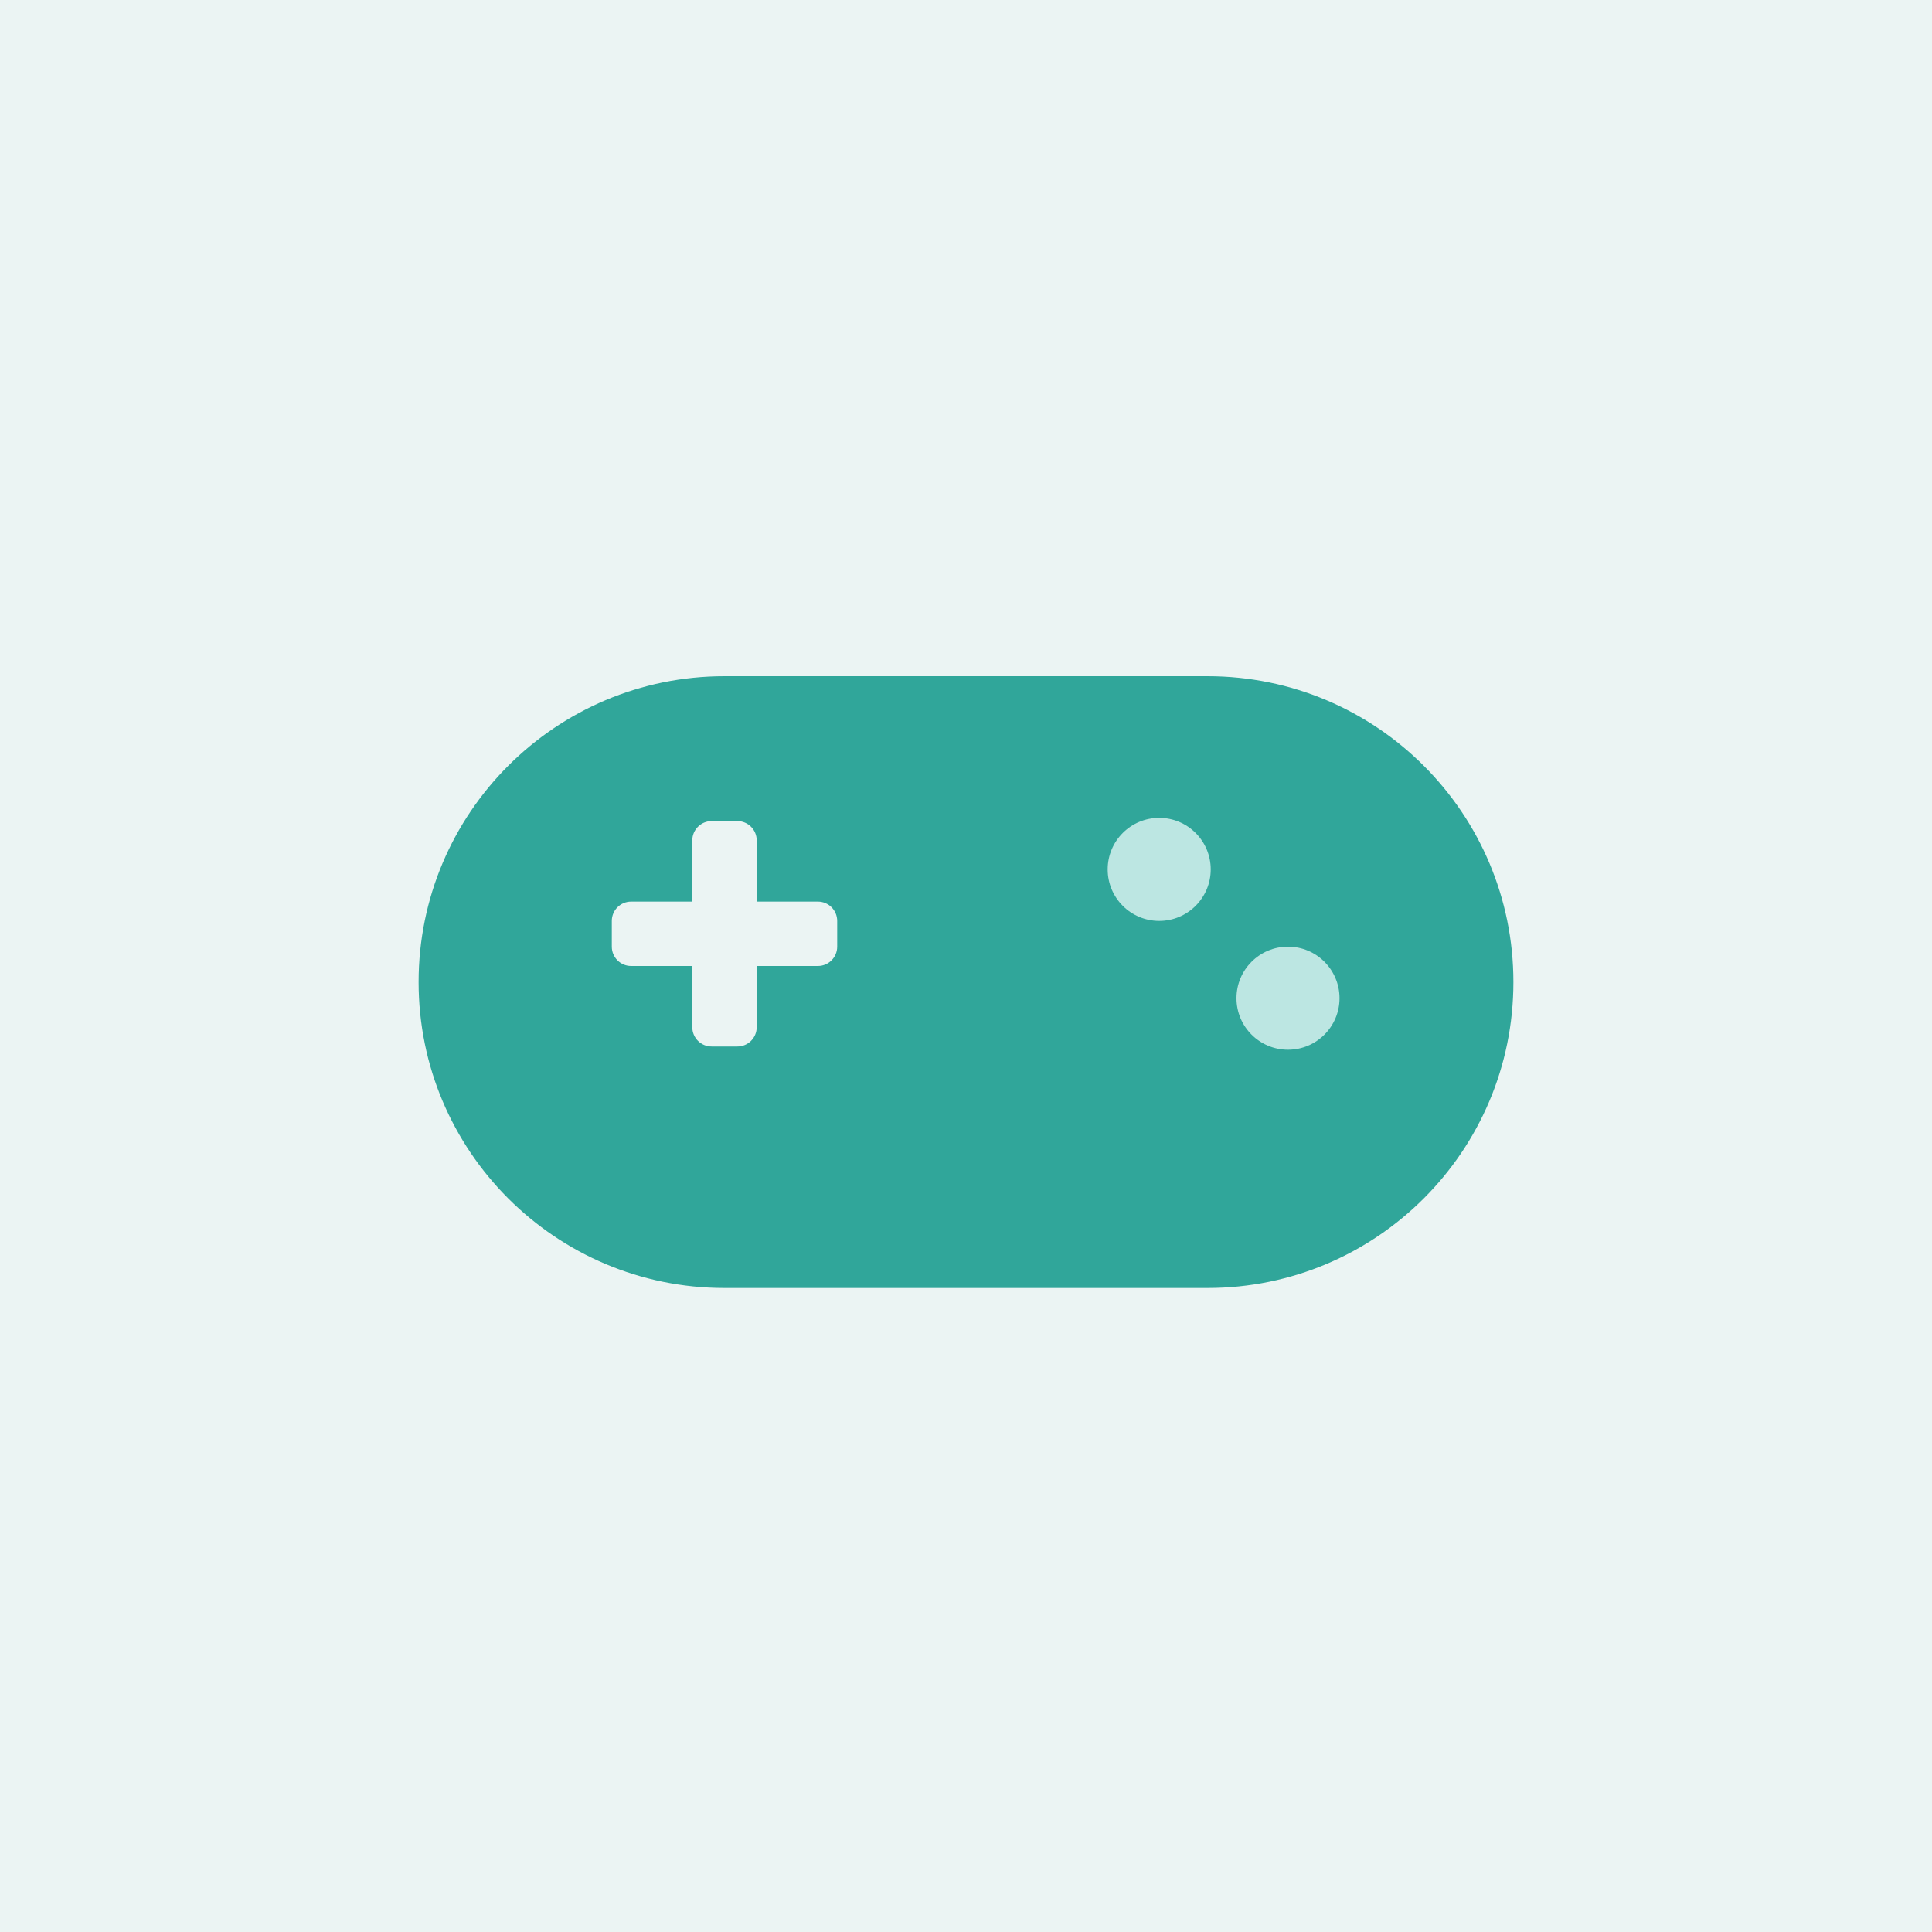
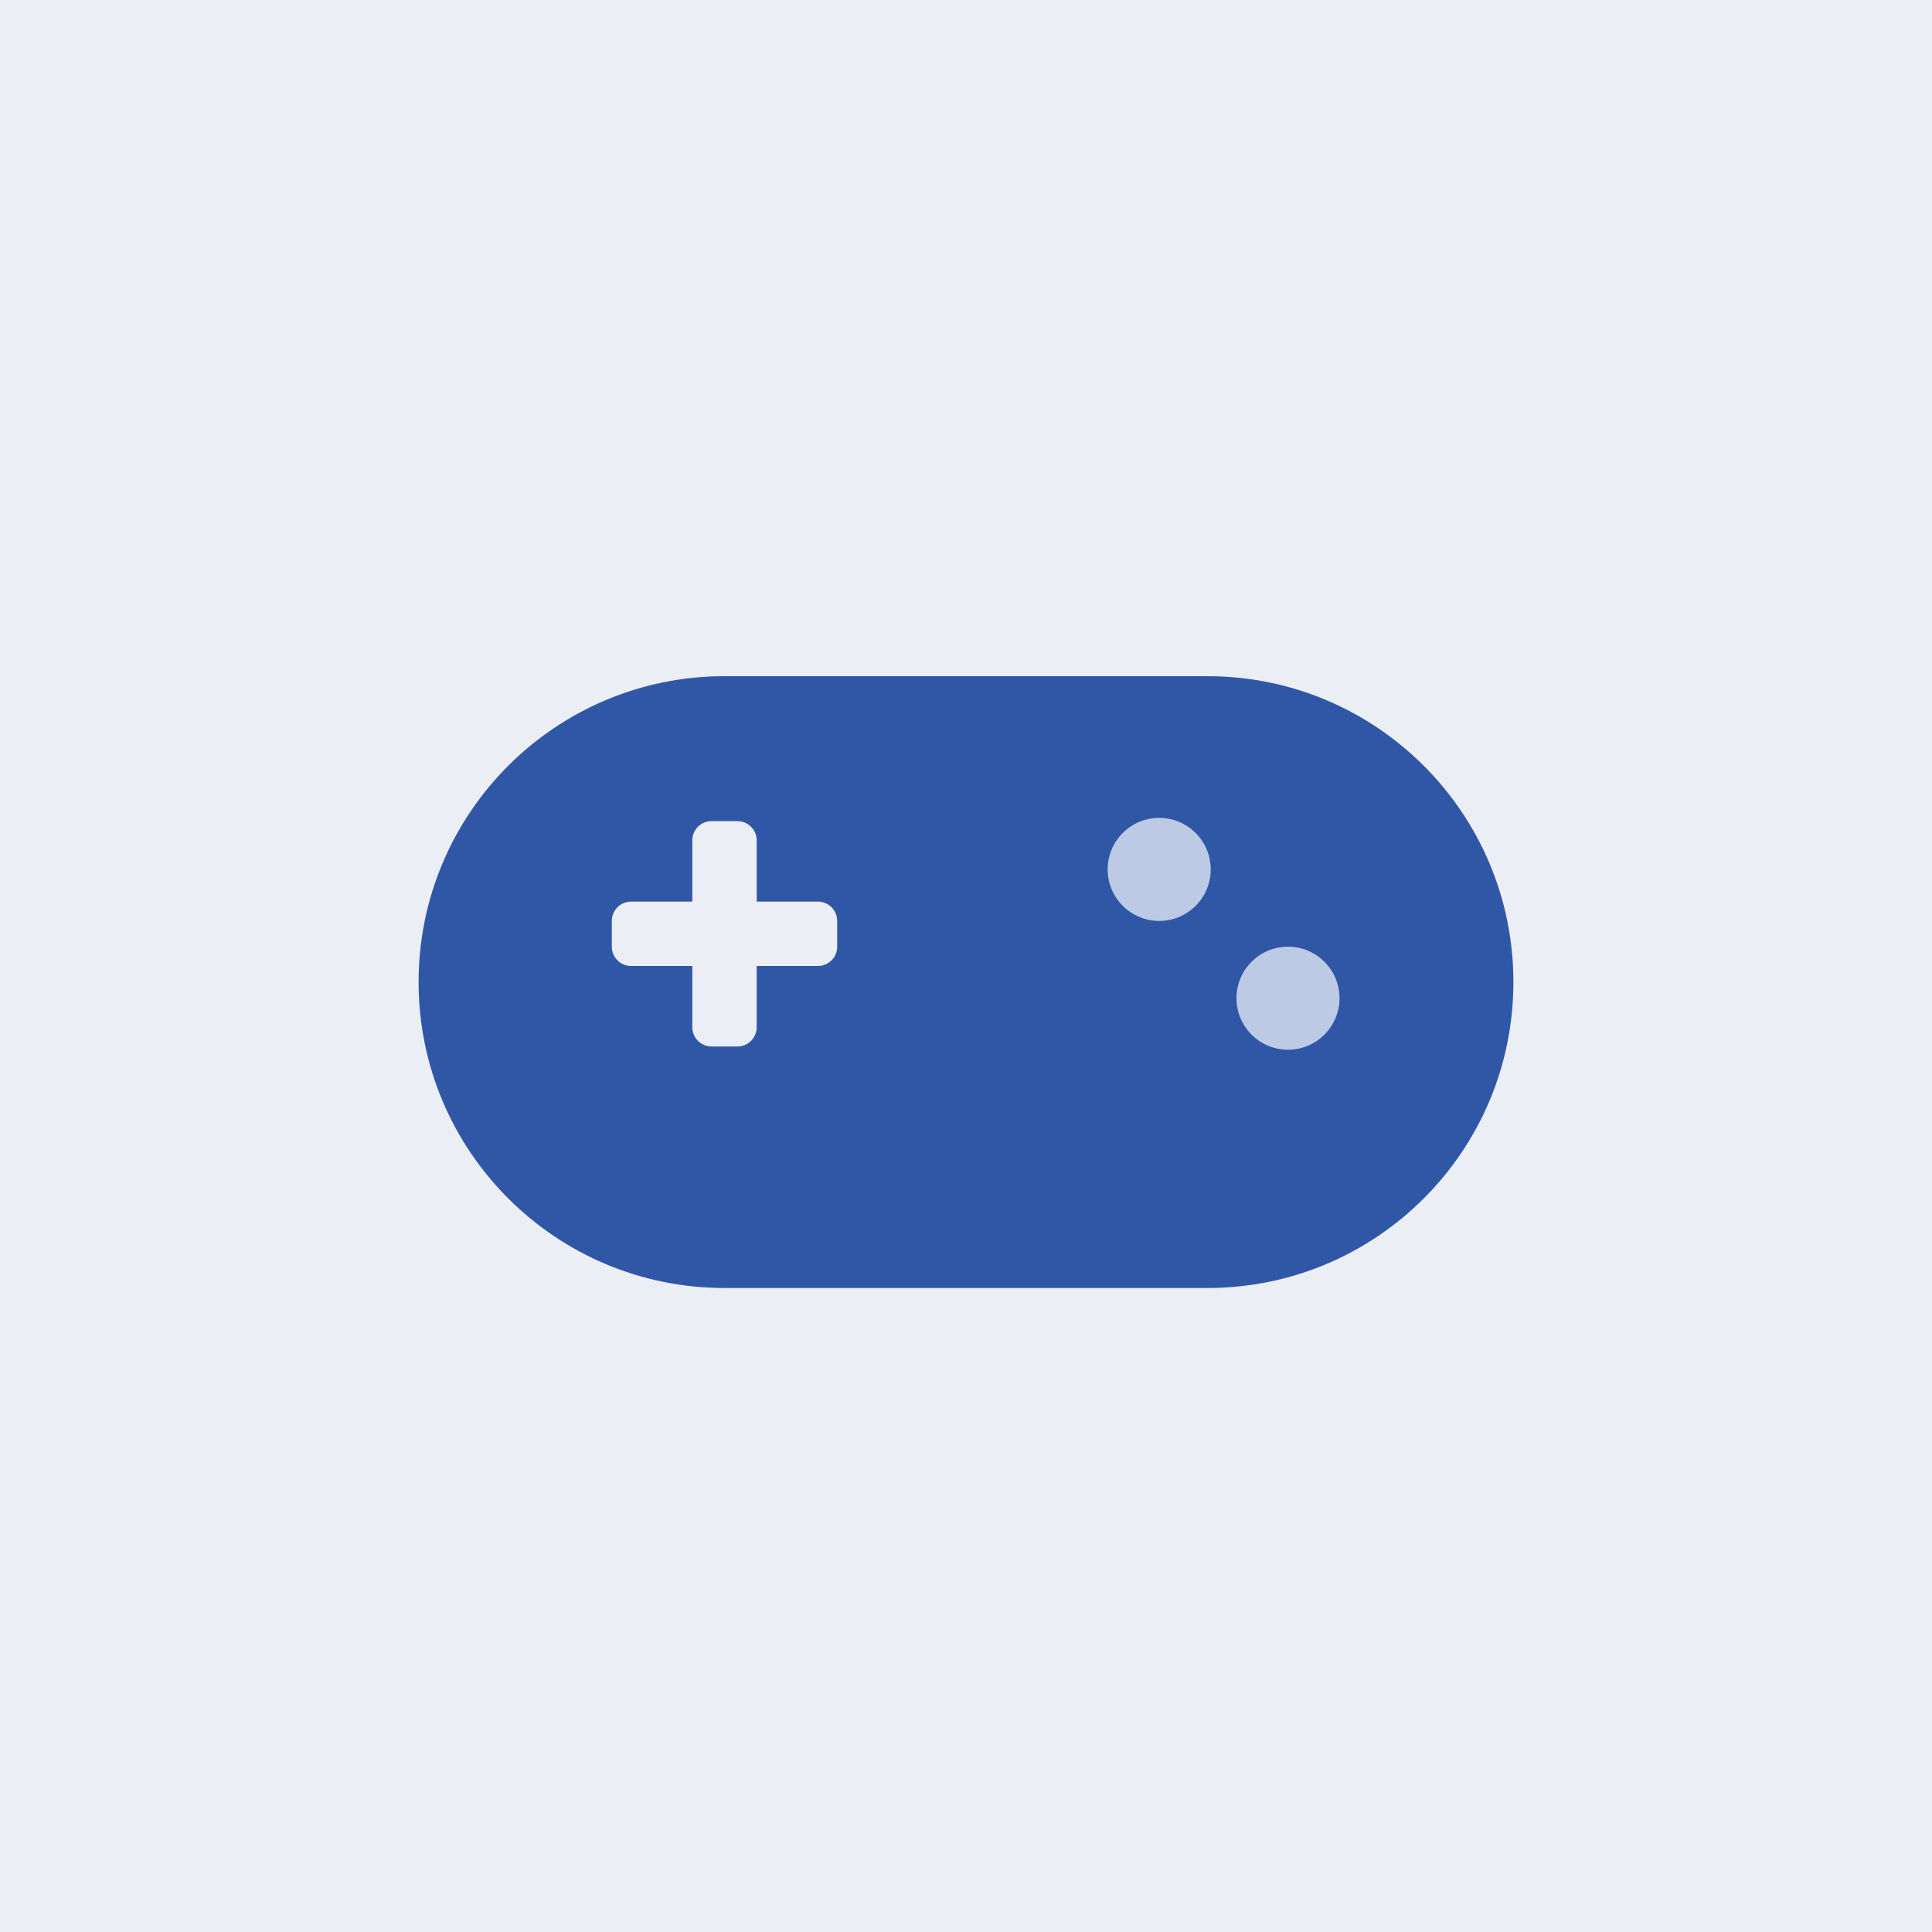
<svg xmlns="http://www.w3.org/2000/svg" viewBox="0 0 600 600" role="img">
-   <rect width="600" height="600" fill="hsl(174, 30%, 94%)" />
-   <rect x="130" y="210" width="340" height="190" rx="95" fill="hsl(174, 55%, 42%)" />
-   <rect x="190" y="280" width="70" height="20" rx="6" fill="hsl(174, 30%, 94%)" />
-   <rect x="215" y="255" width="20" height="70" rx="6" fill="hsl(174, 30%, 94%)" />
-   <circle cx="360" cy="270" r="16" fill="hsl(174, 45%, 82%)" />
-   <circle cx="400" cy="310" r="16" fill="hsl(174, 45%, 82%)" />
+   <rect width="600" height="600" fill="hsl(220, 30%, 94%)" />
+   <rect x="130" y="210" width="340" height="190" rx="95" fill="hsl(220, 55%, 42%)" />
+   <rect x="190" y="280" width="70" height="20" rx="6" fill="hsl(220, 30%, 94%)" />
+   <rect x="215" y="255" width="20" height="70" rx="6" fill="hsl(220, 30%, 94%)" />
+   <circle cx="360" cy="270" r="16" fill="hsl(220, 45%, 82%)" />
+   <circle cx="400" cy="310" r="16" fill="hsl(220, 45%, 82%)" />
</svg>
